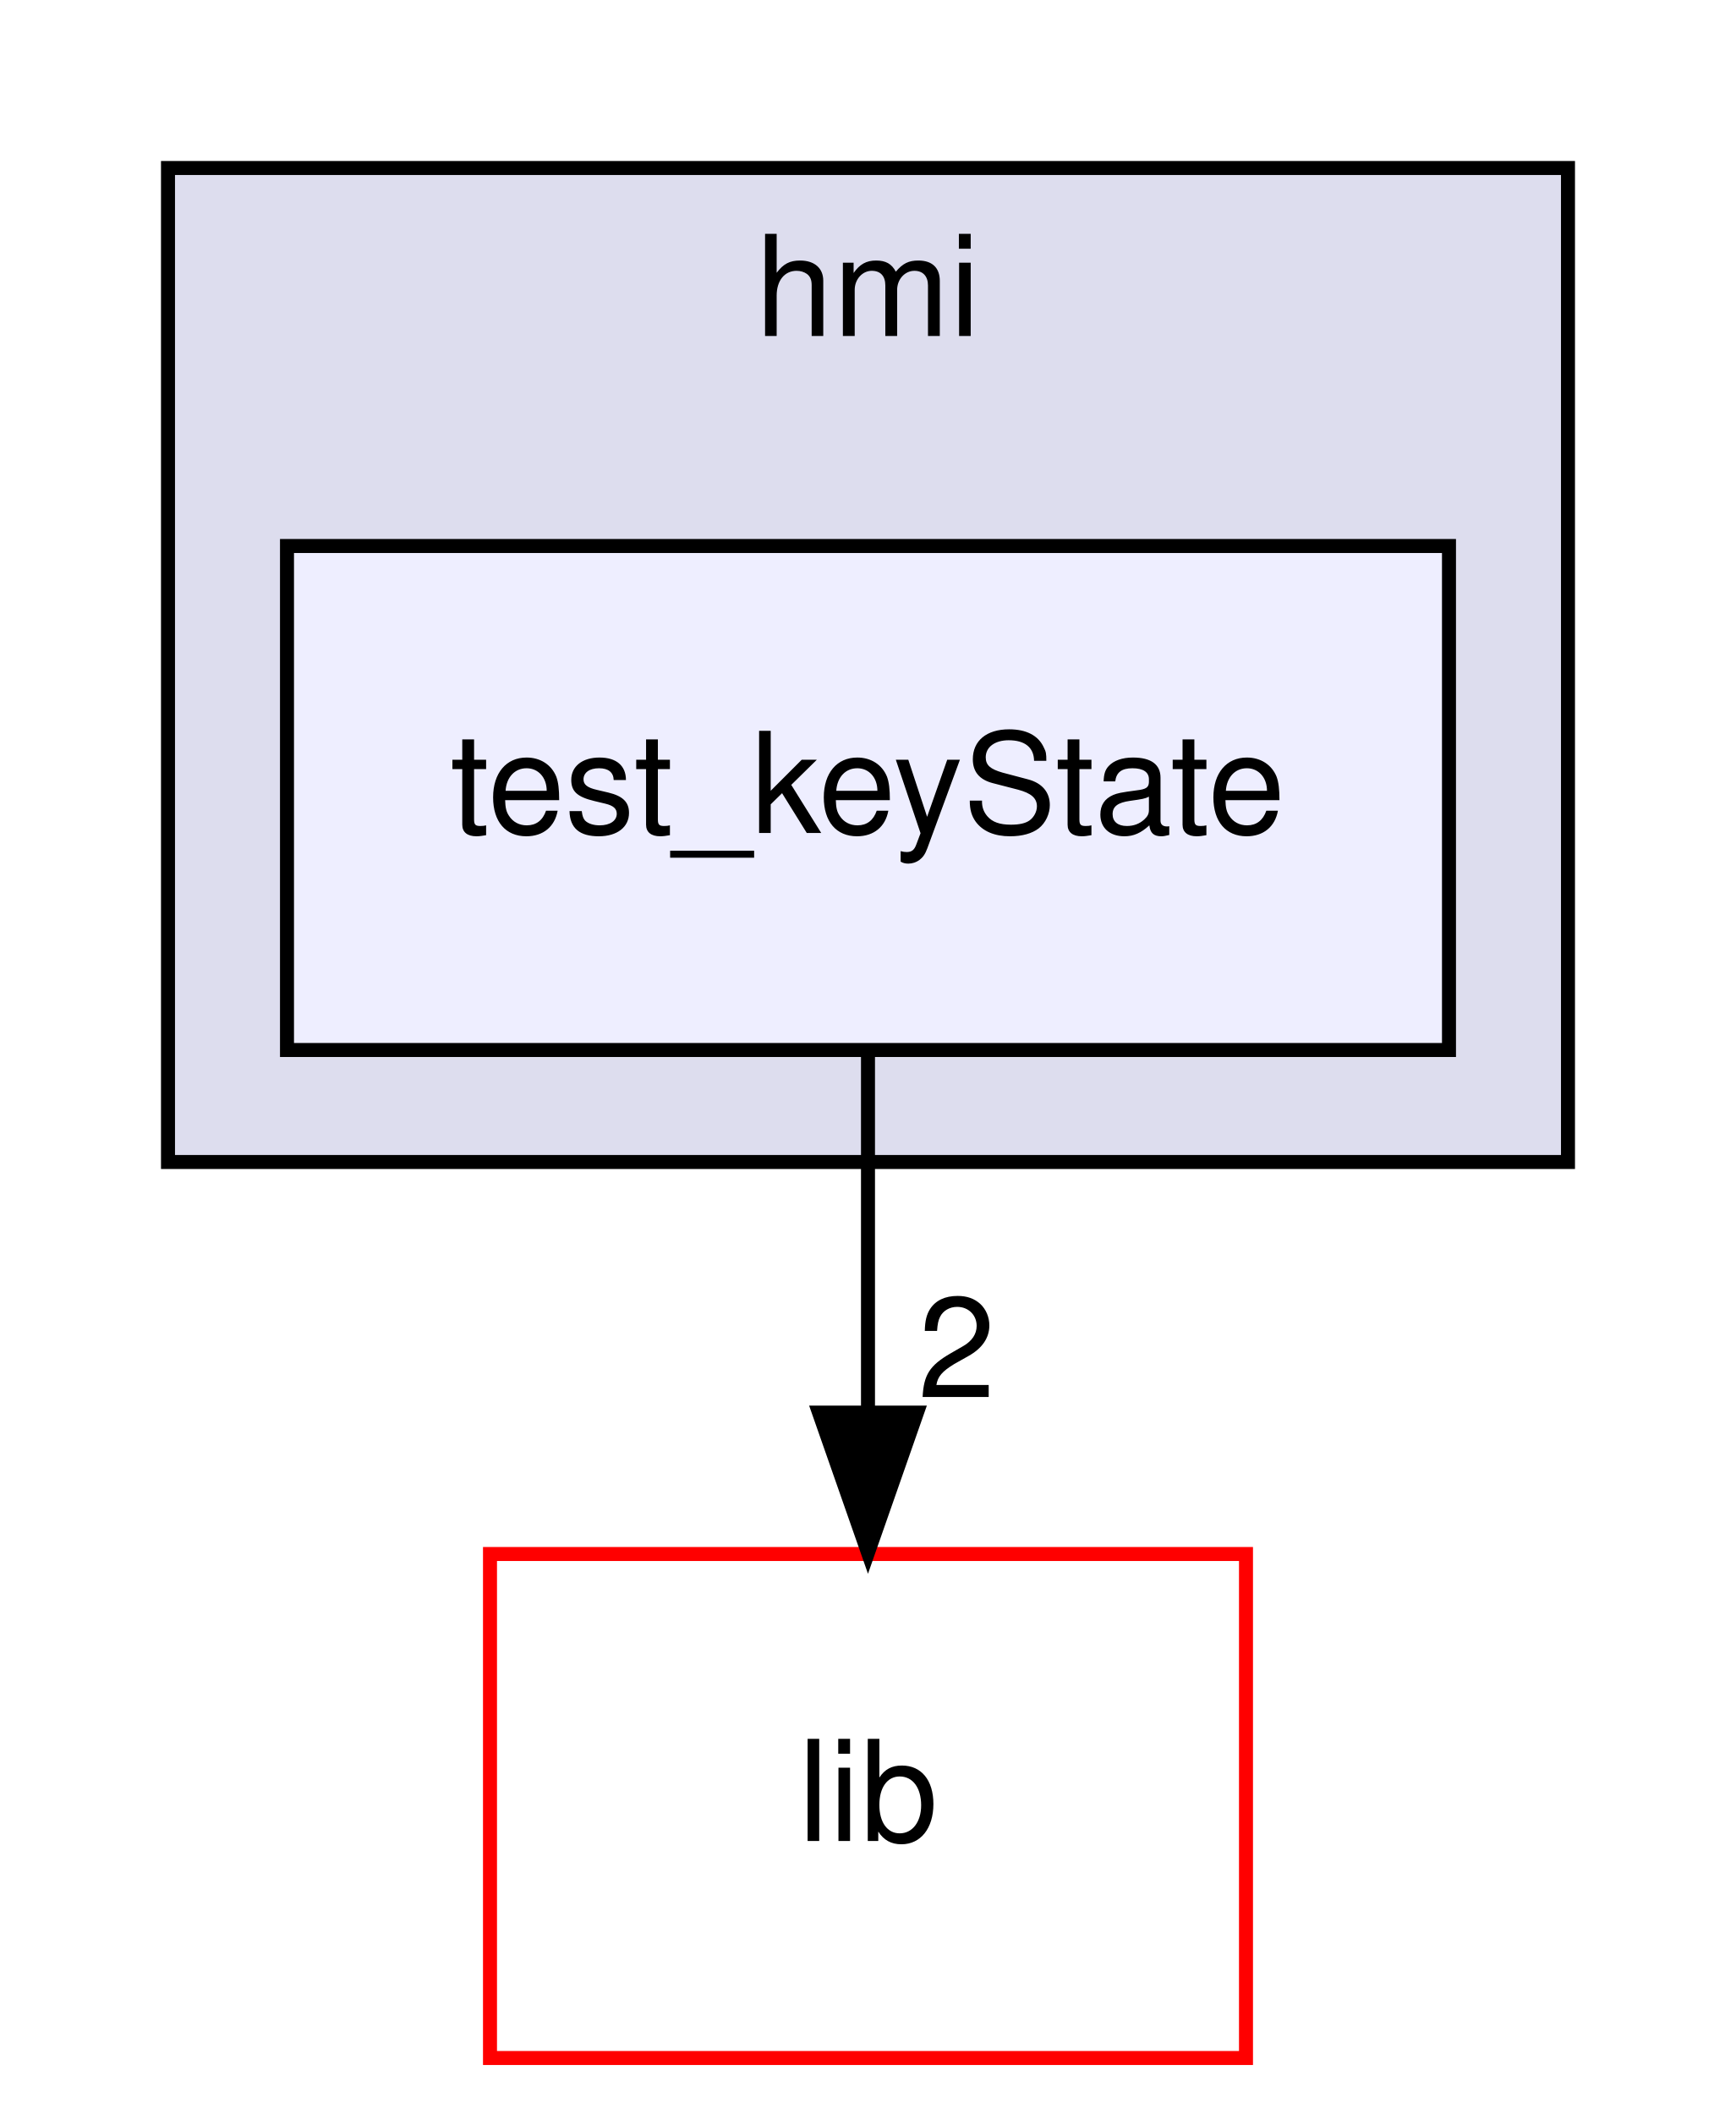
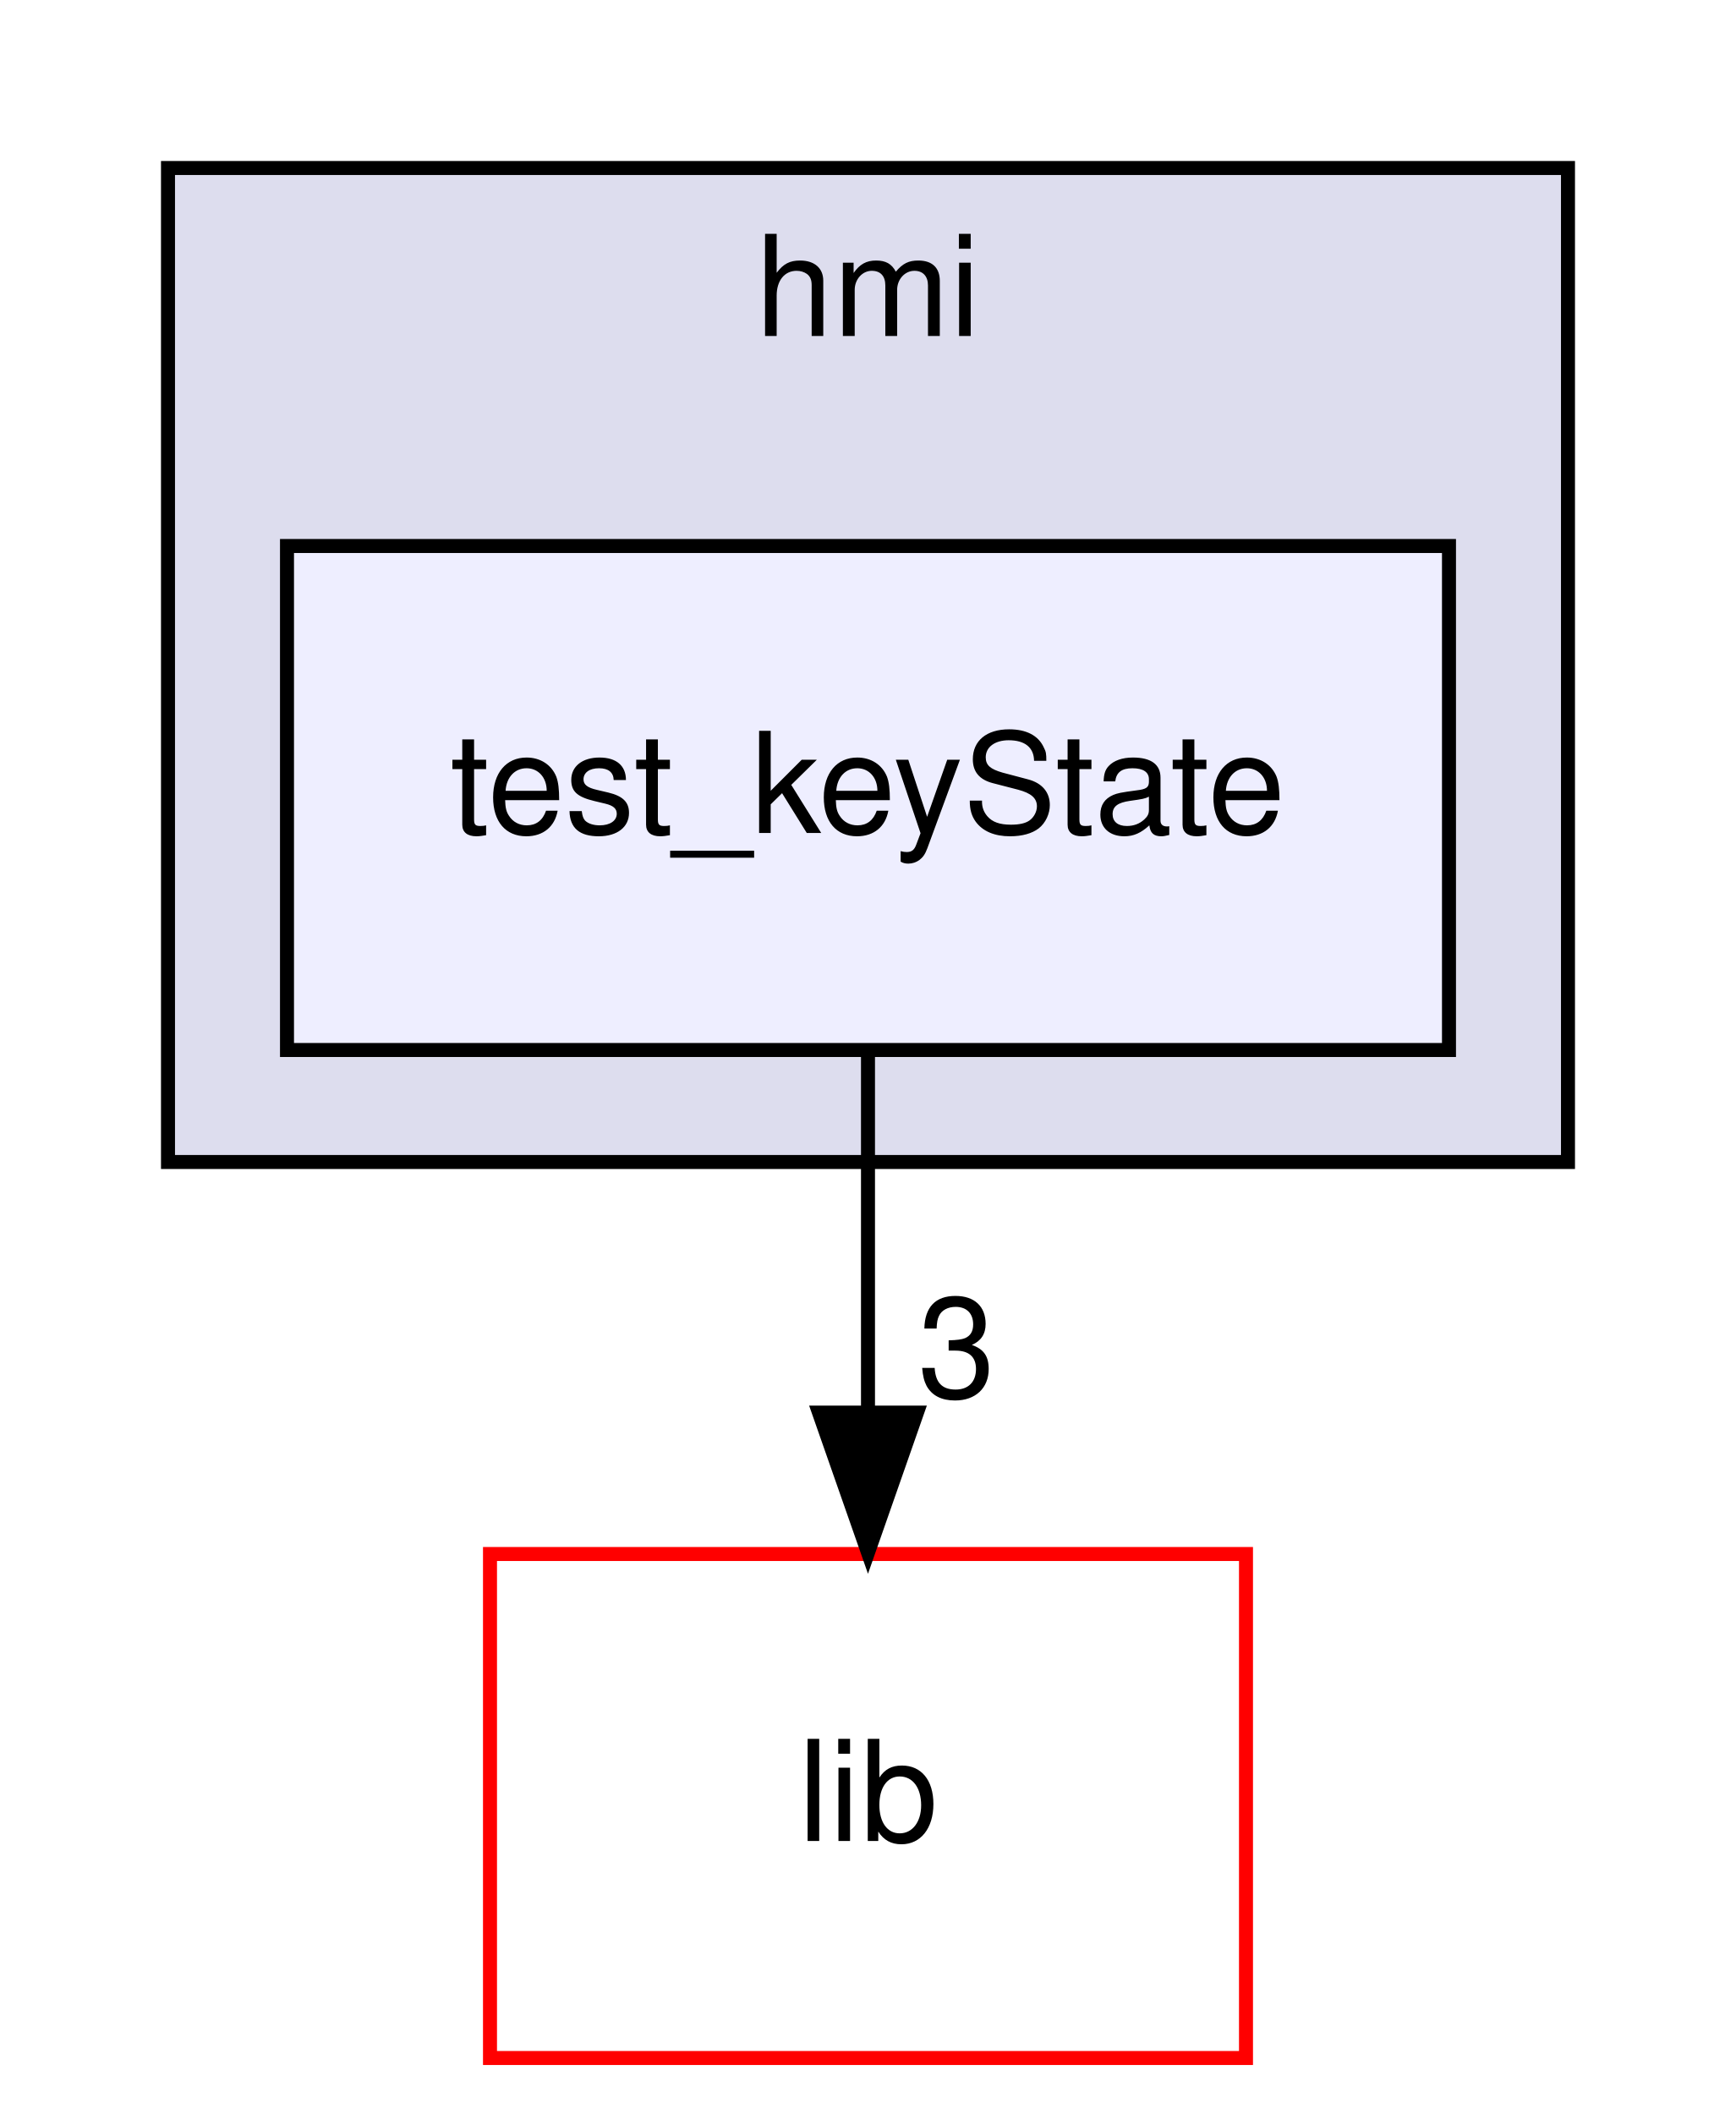
<svg xmlns="http://www.w3.org/2000/svg" xmlns:xlink="http://www.w3.org/1999/xlink" width="124pt" height="151pt" viewBox="0.00 0.00 124.00 151.00">
  <g id="graph0" class="graph" transform="scale(1 1) rotate(0) translate(4 147)">
    <polygon fill="white" stroke="transparent" points="-4,4 -4,-147 120,-147 120,4 -4,4" />
    <g id="clust1" class="cluster">
      <g id="a_clust1">
        <a xlink:href="dir_c1cfa12654bedbd6ee4587aa8a463538.xhtml" target="_top" xlink:title="hmi">
          <polygon fill="#ddddee" stroke="black" points="8,-64 8,-135 108,-135 108,-64 8,-64" />
          <text text-anchor="middle" x="58" y="-123" font-family="Helvetica,sans-Serif" font-size="10.00">hmi</text>
        </a>
      </g>
    </g>
    <g id="node1" class="node">
      <g id="a_node1">
        <a xlink:href="dir_82ca70e91e3157e9fafa427add4e3439.xhtml" target="_top" xlink:title="test_keyState">
          <polygon fill="#eeeeff" stroke="black" points="99.5,-108 16.5,-108 16.5,-72 99.5,-72 99.5,-108" />
          <text text-anchor="middle" x="58" y="-87.5" font-family="Helvetica,sans-Serif" font-size="10.00">test_keyState</text>
        </a>
      </g>
    </g>
    <g id="node2" class="node">
      <g id="a_node2">
        <a xlink:href="dir_97aefd0d527b934f1d99a682da8fe6a9.xhtml" target="_top" xlink:title="lib">
          <polygon fill="white" stroke="red" points="85,-36 31,-36 31,0 85,0 85,-36" />
          <text text-anchor="middle" x="58" y="-15.5" font-family="Helvetica,sans-Serif" font-size="10.00">lib</text>
        </a>
      </g>
    </g>
    <g id="edge1" class="edge">
      <path fill="none" stroke="black" d="M58,-71.7C58,-63.98 58,-54.71 58,-46.11" />
      <polygon fill="black" stroke="black" points="61.5,-46.1 58,-36.1 54.5,-46.1 61.5,-46.1" />
      <g id="a_edge1-headlabel">
-         <a xlink:href="dir_000022_000003.xhtml" target="_top" xlink:title="2">
-           <text text-anchor="middle" x="64.34" y="-47.2" font-family="Helvetica,sans-Serif" font-size="10.00">2</text>
+         <a xlink:href="dir_000022_000003.xhtml" target="_top" xlink:title="3">
+           <text text-anchor="middle" x="64.34" y="-47.2" font-family="Helvetica,sans-Serif" font-size="10.00">3</text>
        </a>
      </g>
    </g>
  </g>
</svg>
